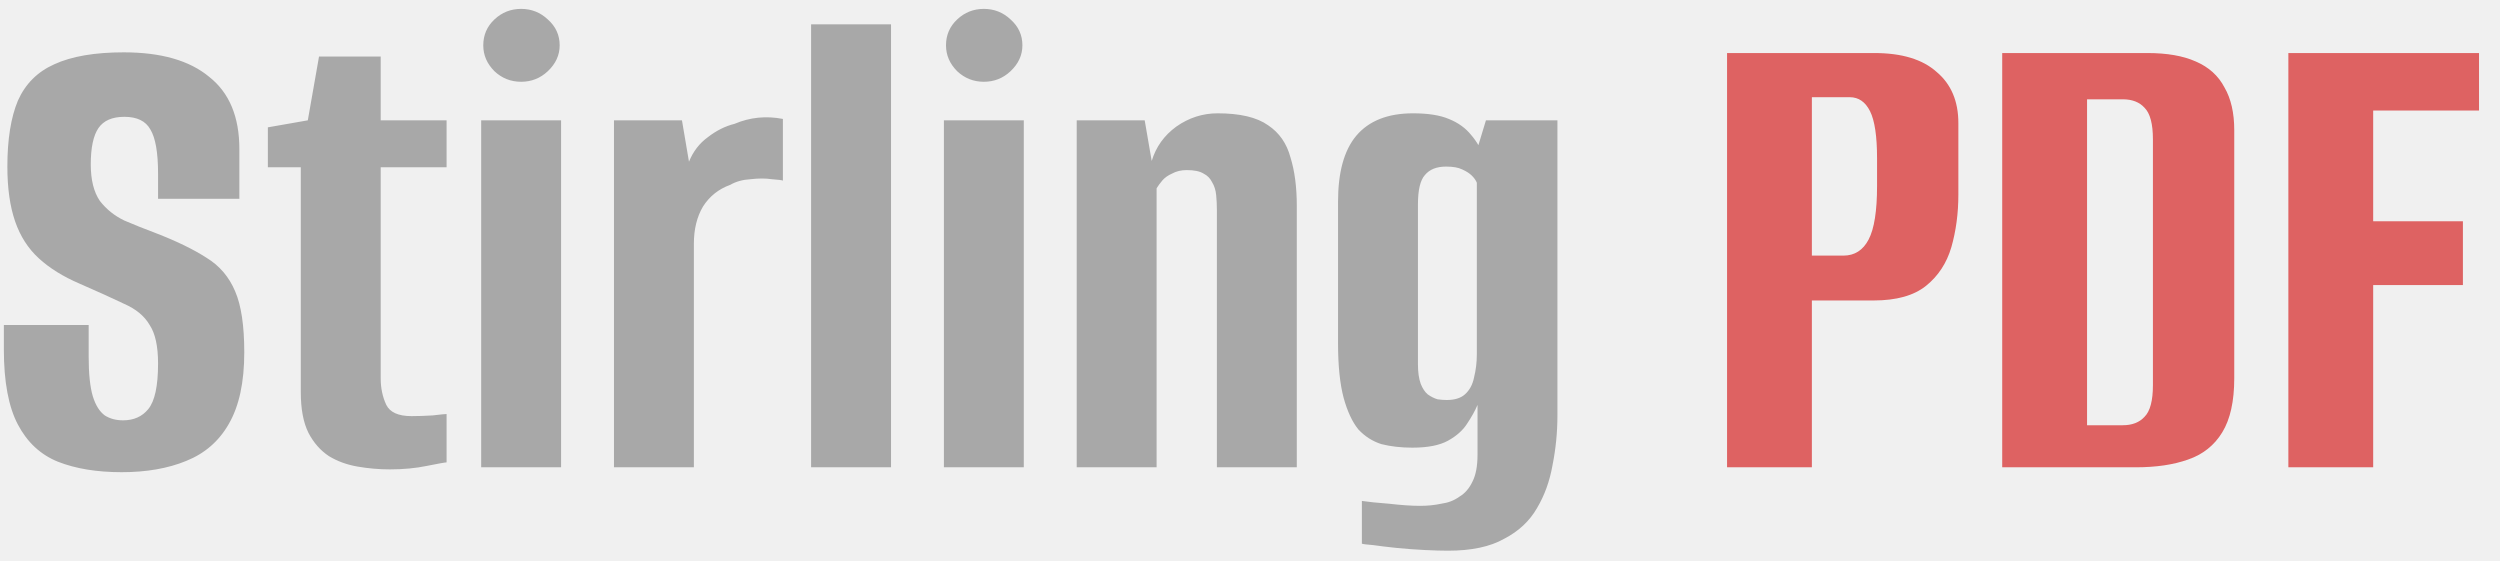
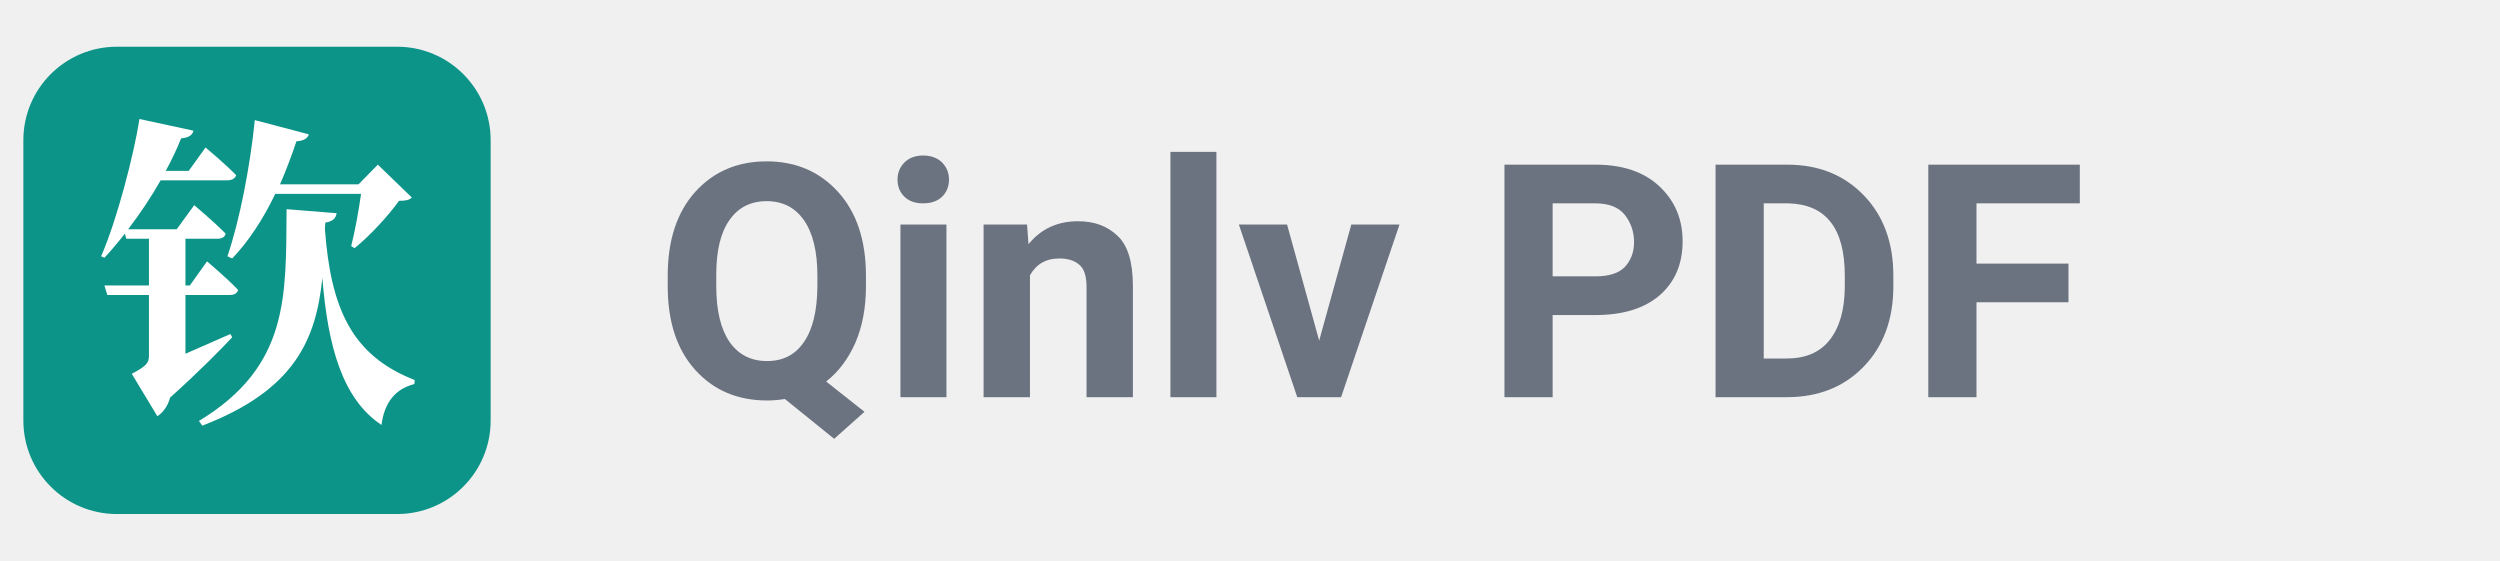
<svg xmlns="http://www.w3.org/2000/svg" width="107" height="24" viewBox="0 0 107 24" fill="none">
-   <path d="M5.205 20.21C4.145 20.21 3.235 20.06 2.475 19.76C1.735 19.46 1.165 18.93 0.765 18.17C0.365 17.41 0.165 16.34 0.165 14.96V13.91C0.785 13.91 1.395 13.91 1.995 13.91C2.595 13.91 3.195 13.91 3.795 13.91V15.26C3.795 16 3.855 16.57 3.975 16.97C4.095 17.35 4.265 17.62 4.485 17.78C4.705 17.92 4.965 17.99 5.265 17.99C5.725 17.99 6.085 17.83 6.345 17.51C6.625 17.17 6.765 16.52 6.765 15.56C6.765 14.82 6.645 14.27 6.405 13.91C6.185 13.53 5.825 13.23 5.325 13.01C4.825 12.77 4.185 12.48 3.405 12.14C2.705 11.84 2.125 11.48 1.665 11.06C1.205 10.64 0.865 10.11 0.645 9.47C0.425 8.83 0.315 8.05 0.315 7.13C0.315 5.97 0.465 5.03 0.765 4.31C1.085 3.59 1.605 3.07 2.325 2.75C3.065 2.41 4.055 2.24 5.295 2.24C6.895 2.24 8.115 2.59 8.955 3.29C9.815 3.97 10.245 5 10.245 6.38V8.51C9.665 8.51 9.085 8.51 8.505 8.51C7.945 8.51 7.365 8.51 6.765 8.51V7.43C6.765 6.53 6.655 5.9 6.435 5.54C6.235 5.18 5.865 5 5.325 5C4.805 5 4.435 5.16 4.215 5.48C3.995 5.8 3.885 6.32 3.885 7.04C3.885 7.7 4.015 8.22 4.275 8.6C4.555 8.96 4.905 9.24 5.325 9.44C5.745 9.62 6.195 9.8 6.675 9.98C7.555 10.32 8.275 10.67 8.835 11.03C9.395 11.37 9.805 11.85 10.065 12.47C10.325 13.07 10.455 13.94 10.455 15.08C10.455 16.36 10.235 17.38 9.795 18.14C9.375 18.88 8.765 19.41 7.965 19.73C7.185 20.05 6.265 20.21 5.205 20.21ZM16.684 20.09C16.224 20.09 15.764 20.05 15.304 19.97C14.844 19.89 14.434 19.74 14.074 19.52C13.714 19.28 13.424 18.95 13.204 18.53C12.984 18.09 12.874 17.51 12.874 16.79V7.16H11.464V5.45L13.174 5.15L13.654 2.42H16.294V5.15H19.114V7.16H16.294V16.19C16.294 16.61 16.374 16.99 16.534 17.33C16.694 17.65 17.054 17.81 17.614 17.81C17.874 17.81 18.174 17.8 18.514 17.78C18.854 17.74 19.054 17.72 19.114 17.72V19.79C19.054 19.79 18.774 19.84 18.274 19.94C17.794 20.04 17.264 20.09 16.684 20.09ZM20.594 20V5.15H24.014V20H20.594ZM22.304 3.5C21.864 3.5 21.484 3.35 21.164 3.05C20.844 2.73 20.684 2.36 20.684 1.94C20.684 1.5 20.844 1.13 21.164 0.83C21.484 0.53 21.864 0.38 22.304 0.38C22.744 0.38 23.124 0.53 23.444 0.83C23.784 1.13 23.954 1.5 23.954 1.94C23.954 2.36 23.784 2.73 23.444 3.05C23.124 3.35 22.744 3.5 22.304 3.5ZM26.278 20V5.15H29.188L29.488 6.92C29.668 6.48 29.938 6.13 30.298 5.87C30.658 5.59 31.038 5.4 31.438 5.3C32.098 5.02 32.788 4.95 33.508 5.09V7.73C33.468 7.71 33.308 7.69 33.028 7.67C32.768 7.63 32.468 7.63 32.128 7.67C31.788 7.69 31.498 7.77 31.258 7.91C30.758 8.09 30.368 8.4 30.088 8.84C29.828 9.28 29.698 9.81 29.698 10.43V20H26.278ZM34.715 20V1.04H38.136V20H34.715ZM40.399 20V5.15H43.819V20H40.399ZM42.109 3.5C41.669 3.5 41.289 3.35 40.969 3.05C40.649 2.73 40.489 2.36 40.489 1.94C40.489 1.5 40.649 1.13 40.969 0.83C41.289 0.53 41.669 0.38 42.109 0.38C42.549 0.38 42.929 0.53 43.249 0.83C43.589 1.13 43.759 1.5 43.759 1.94C43.759 2.36 43.589 2.73 43.249 3.05C42.929 3.35 42.549 3.5 42.109 3.5ZM46.083 20V5.15H48.993L49.293 6.89C49.473 6.29 49.823 5.8 50.343 5.42C50.883 5.04 51.473 4.85 52.113 4.85C53.073 4.85 53.793 5.02 54.273 5.36C54.753 5.68 55.073 6.14 55.233 6.74C55.413 7.32 55.503 8.01 55.503 8.81V20H52.083V9.02C52.083 8.78 52.073 8.56 52.053 8.36C52.033 8.14 51.973 7.95 51.873 7.79C51.793 7.63 51.673 7.51 51.513 7.43C51.353 7.33 51.113 7.28 50.793 7.28C50.553 7.28 50.343 7.33 50.163 7.43C49.983 7.51 49.843 7.61 49.743 7.73C49.643 7.85 49.563 7.96 49.503 8.06V20H46.083ZM61.978 23.57C61.698 23.57 61.358 23.56 60.958 23.54C60.558 23.52 60.158 23.49 59.758 23.45C59.378 23.41 59.048 23.37 58.768 23.33C58.508 23.31 58.348 23.29 58.288 23.27V21.44C58.548 21.48 58.938 21.52 59.458 21.56C59.978 21.62 60.418 21.65 60.778 21.65C61.098 21.65 61.398 21.62 61.678 21.56C61.978 21.52 62.238 21.42 62.458 21.26C62.698 21.12 62.888 20.9 63.028 20.6C63.168 20.32 63.238 19.94 63.238 19.46V17.33C63.138 17.57 62.988 17.84 62.788 18.14C62.608 18.42 62.338 18.66 61.978 18.86C61.618 19.06 61.108 19.16 60.448 19.16C59.968 19.16 59.528 19.11 59.128 19.01C58.748 18.89 58.418 18.68 58.138 18.38C57.878 18.06 57.668 17.61 57.508 17.03C57.348 16.43 57.268 15.65 57.268 14.69V8.63C57.268 7.37 57.528 6.43 58.048 5.81C58.588 5.17 59.398 4.85 60.478 4.85C61.118 4.85 61.628 4.93 62.008 5.09C62.408 5.25 62.728 5.48 62.968 5.78C63.208 6.06 63.398 6.39 63.538 6.77L63.088 6.83L63.598 5.15H66.658V17.78C66.658 18.5 66.588 19.21 66.448 19.91C66.328 20.59 66.108 21.2 65.788 21.74C65.468 22.3 64.998 22.74 64.378 23.06C63.778 23.4 62.978 23.57 61.978 23.57ZM61.918 17.12C62.258 17.12 62.518 17.04 62.698 16.88C62.898 16.7 63.028 16.46 63.088 16.16C63.168 15.84 63.208 15.51 63.208 15.17V7.82C63.168 7.72 63.098 7.62 62.998 7.52C62.898 7.42 62.758 7.33 62.578 7.25C62.418 7.17 62.188 7.13 61.888 7.13C61.488 7.13 61.188 7.25 60.988 7.49C60.788 7.71 60.688 8.13 60.688 8.75V15.59C60.688 15.93 60.728 16.21 60.808 16.43C60.888 16.63 60.988 16.78 61.108 16.88C61.248 16.98 61.388 17.05 61.528 17.09C61.668 17.11 61.798 17.12 61.918 17.12Z" fill="black" fill-opacity="0.3" />
-   <path d="M73.918 20V2.27H80.218C81.398 2.27 82.288 2.54 82.888 3.08C83.508 3.6 83.818 4.33 83.818 5.27V8.33C83.818 9.13 83.718 9.88 83.518 10.58C83.318 11.26 82.958 11.81 82.438 12.23C81.918 12.65 81.168 12.86 80.188 12.86H77.548V20H73.918ZM77.548 10.94H78.898C79.378 10.94 79.738 10.71 79.978 10.25C80.218 9.79 80.338 9.03 80.338 7.97V6.77C80.338 5.83 80.238 5.16 80.038 4.76C79.838 4.36 79.548 4.16 79.168 4.16H77.548V10.94ZM85.695 20V2.27H91.906C92.746 2.27 93.436 2.39 93.975 2.63C94.535 2.87 94.945 3.24 95.206 3.74C95.486 4.22 95.626 4.83 95.626 5.57V16.19C95.626 17.17 95.456 17.94 95.115 18.5C94.775 19.06 94.285 19.45 93.645 19.67C93.025 19.89 92.285 20 91.425 20H85.695ZM89.326 18.2H90.856C91.255 18.2 91.566 18.08 91.785 17.84C92.025 17.6 92.145 17.15 92.145 16.49V5.96C92.145 5.3 92.025 4.85 91.785 4.61C91.566 4.37 91.255 4.25 90.856 4.25H89.326V18.2ZM97.942 20V2.27H106.102V4.73H101.572V9.47H105.412V12.2H101.572V20H97.942Z" fill="#D62626" fill-opacity="0.7" />
+   <rect x="1" y="2" width="20" height="20" rx="4" fill="#0D9488" />
+   <text x="11.0" y="17.0" font-family="Songti SC, 'Noto Serif CJK SC', SimSun, serif" font-weight="700" font-size="14" fill="#FFFFFF" text-anchor="middle">钦</text>
+   <text x="28" y="17.0" font-family="-apple-system, 'Segoe UI', Roboto, 'Helvetica Neue', Arial, sans-serif" font-weight="700" font-size="14" fill="#6B7280">Qinlv PDF</text>
</svg>
